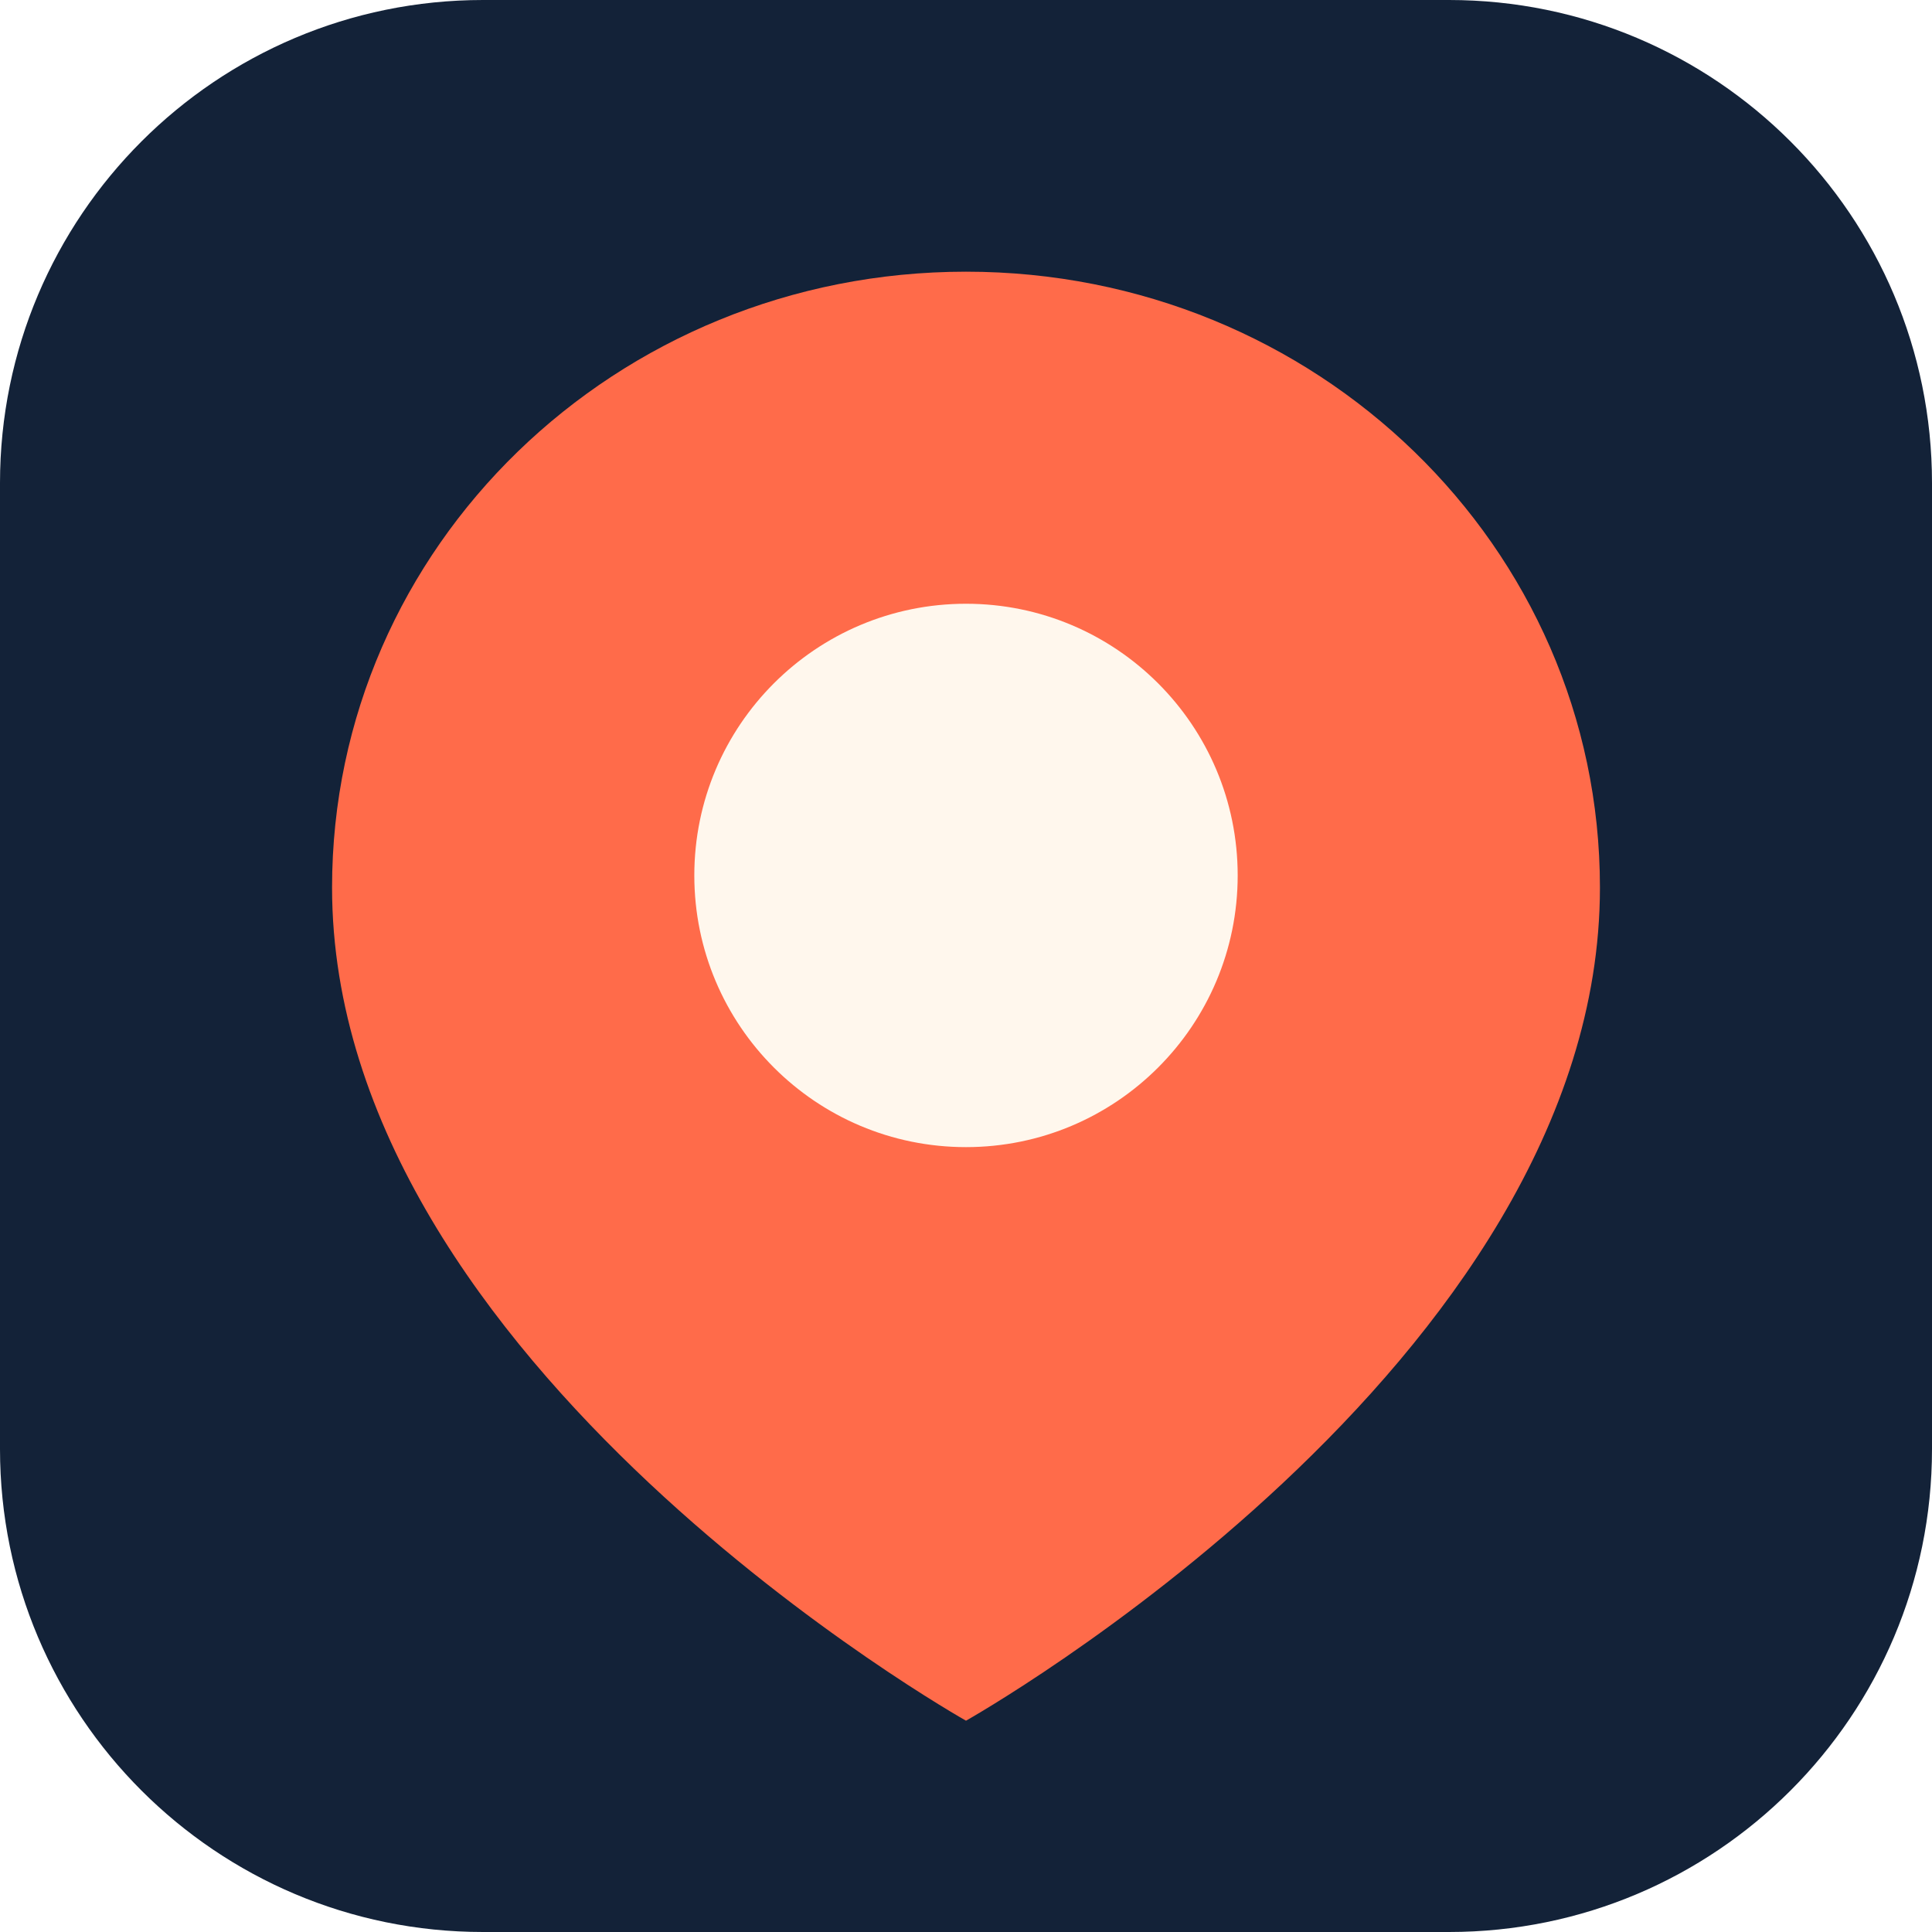
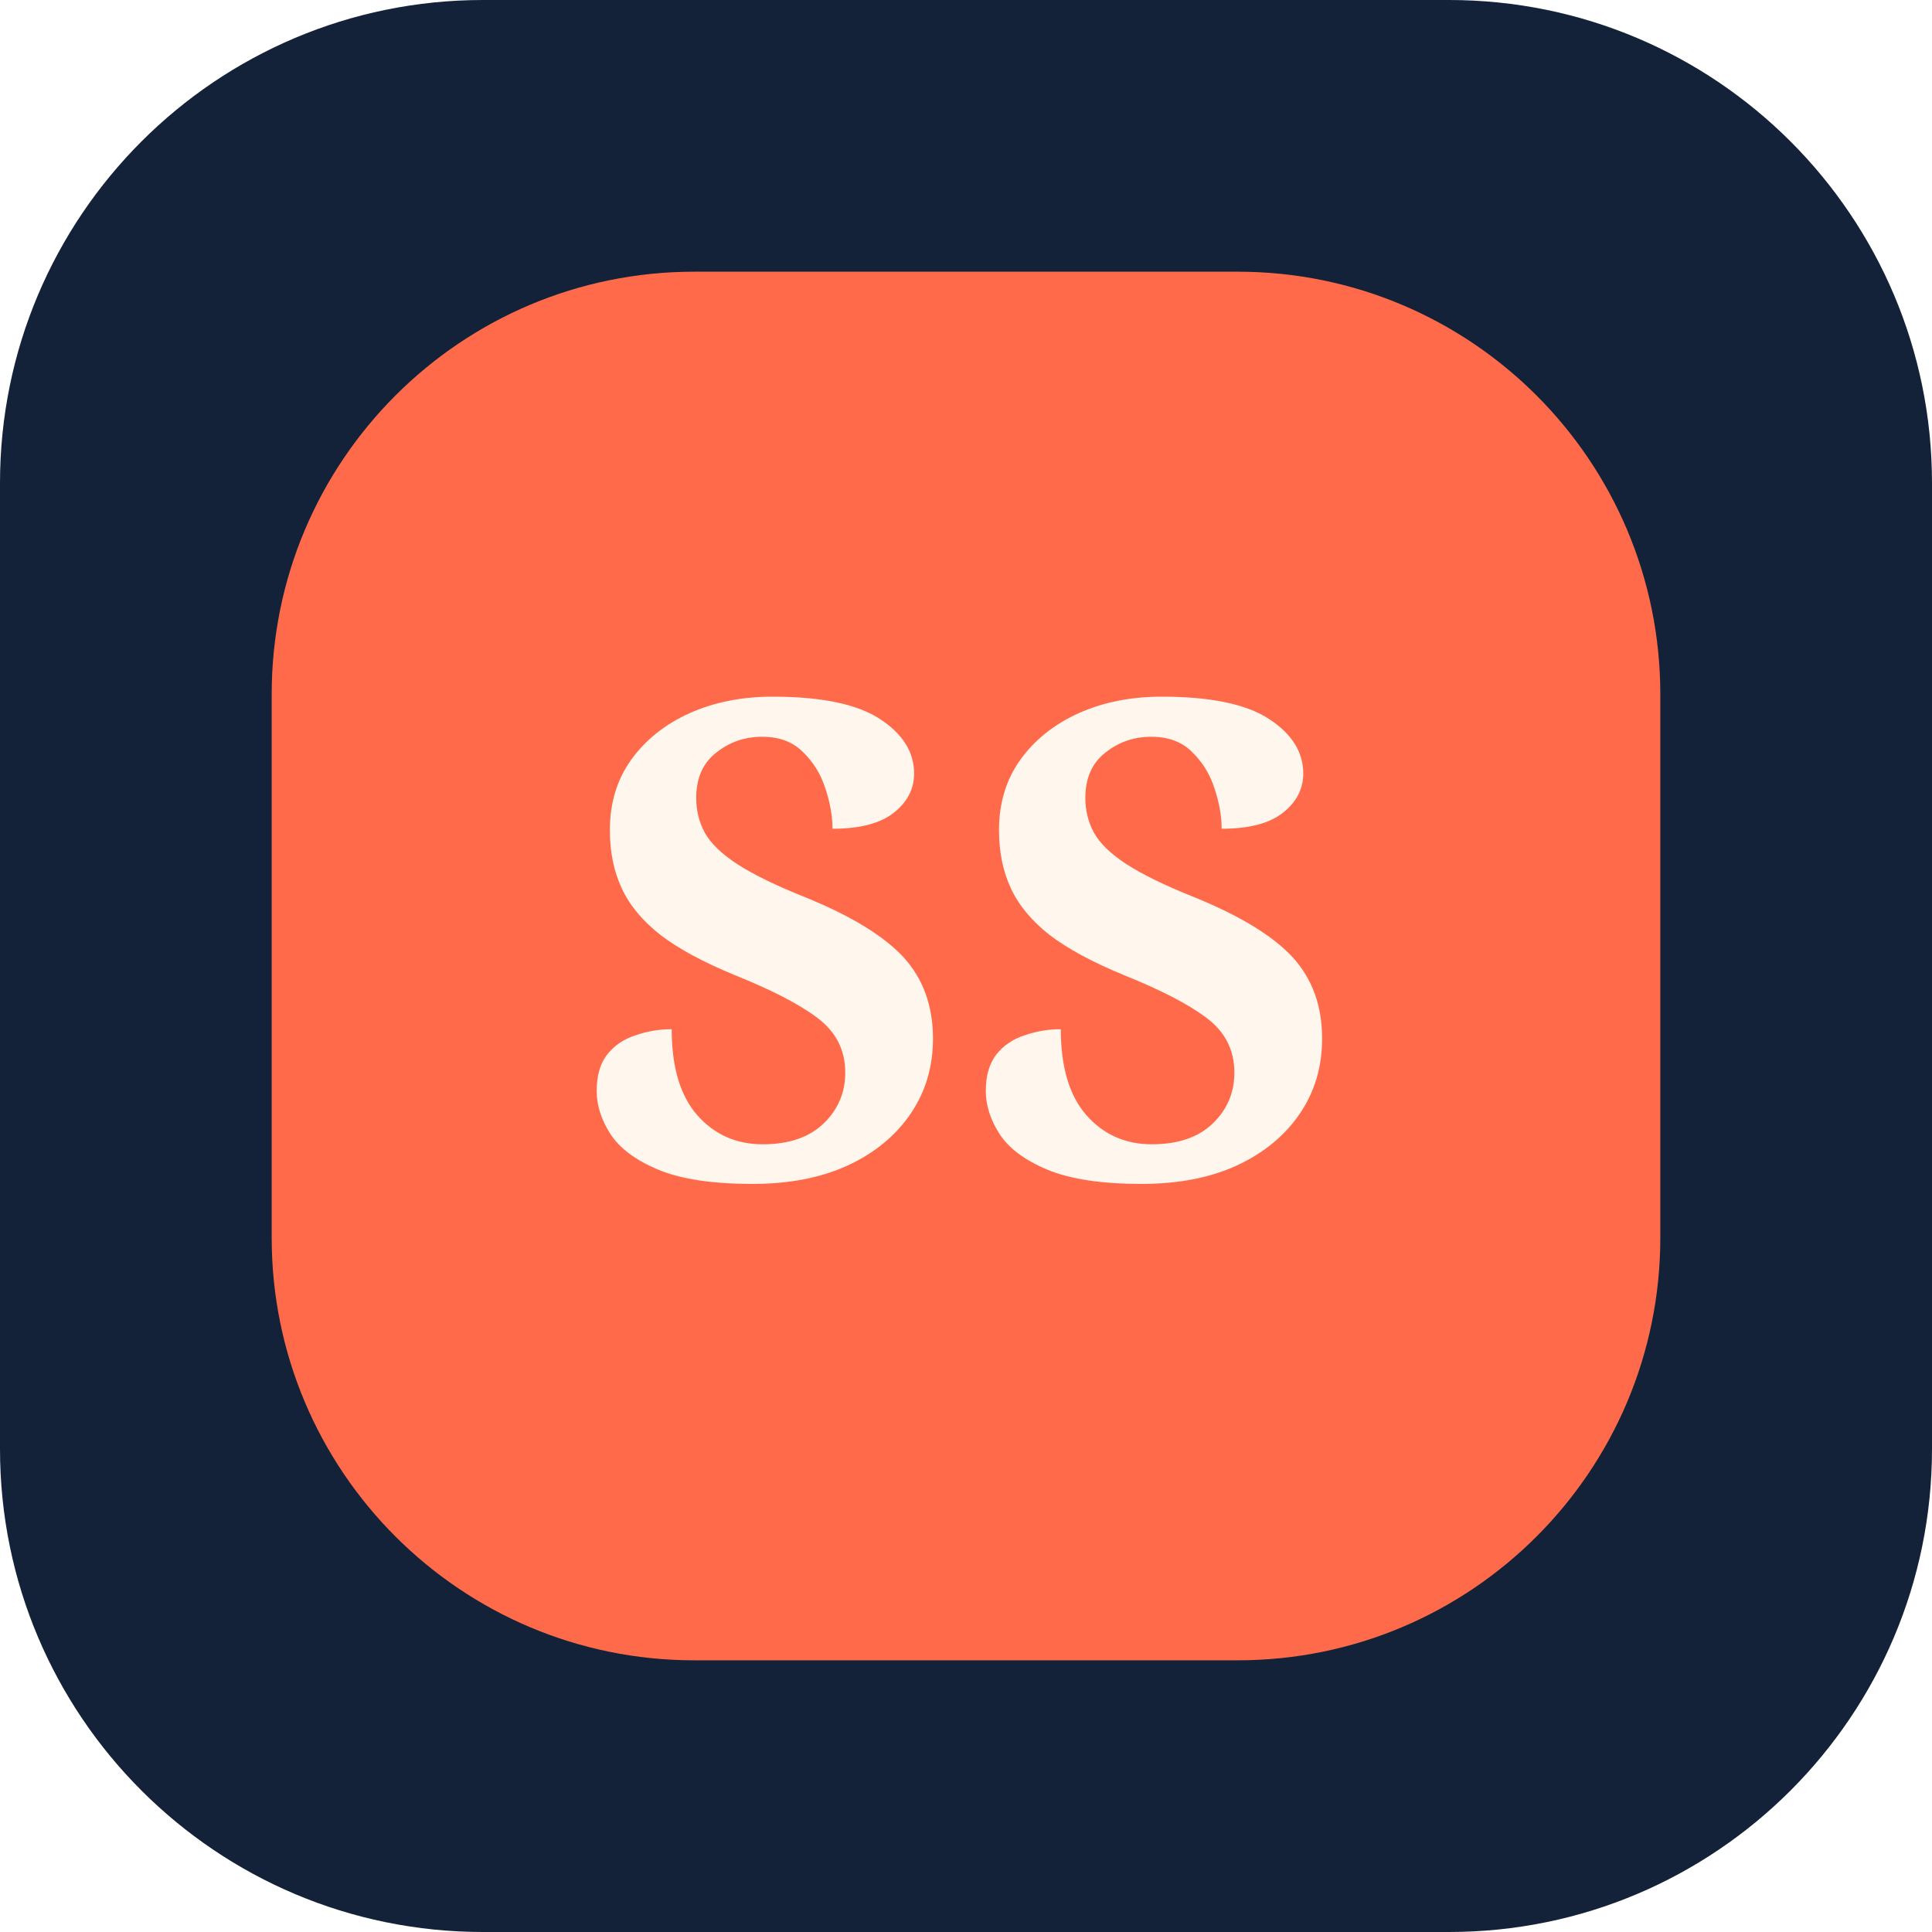
<svg xmlns="http://www.w3.org/2000/svg" viewBox="0 0 64 64">
  <rect width="64" height="64" rx="16" fill="#132238" />
-   <path d="M32 9c-11.6 0-21 9.1-21 20.4C11 45.2 32 57 32 57s21-11.8 21-27.6C53 18.1 43.6 9 32 9Z" fill="#ff6b4a" />
-   <circle cx="32" cy="29" r="9" fill="#fff7ed" />
+   <rect x="9" y="9" width="46" height="46" rx="14" fill="#ff6b4a" />
+   <text x="32" y="39" fill="#fff7ed" font-family="Georgia, serif" font-size="22" font-weight="700" text-anchor="middle">SS</text>
</svg>
